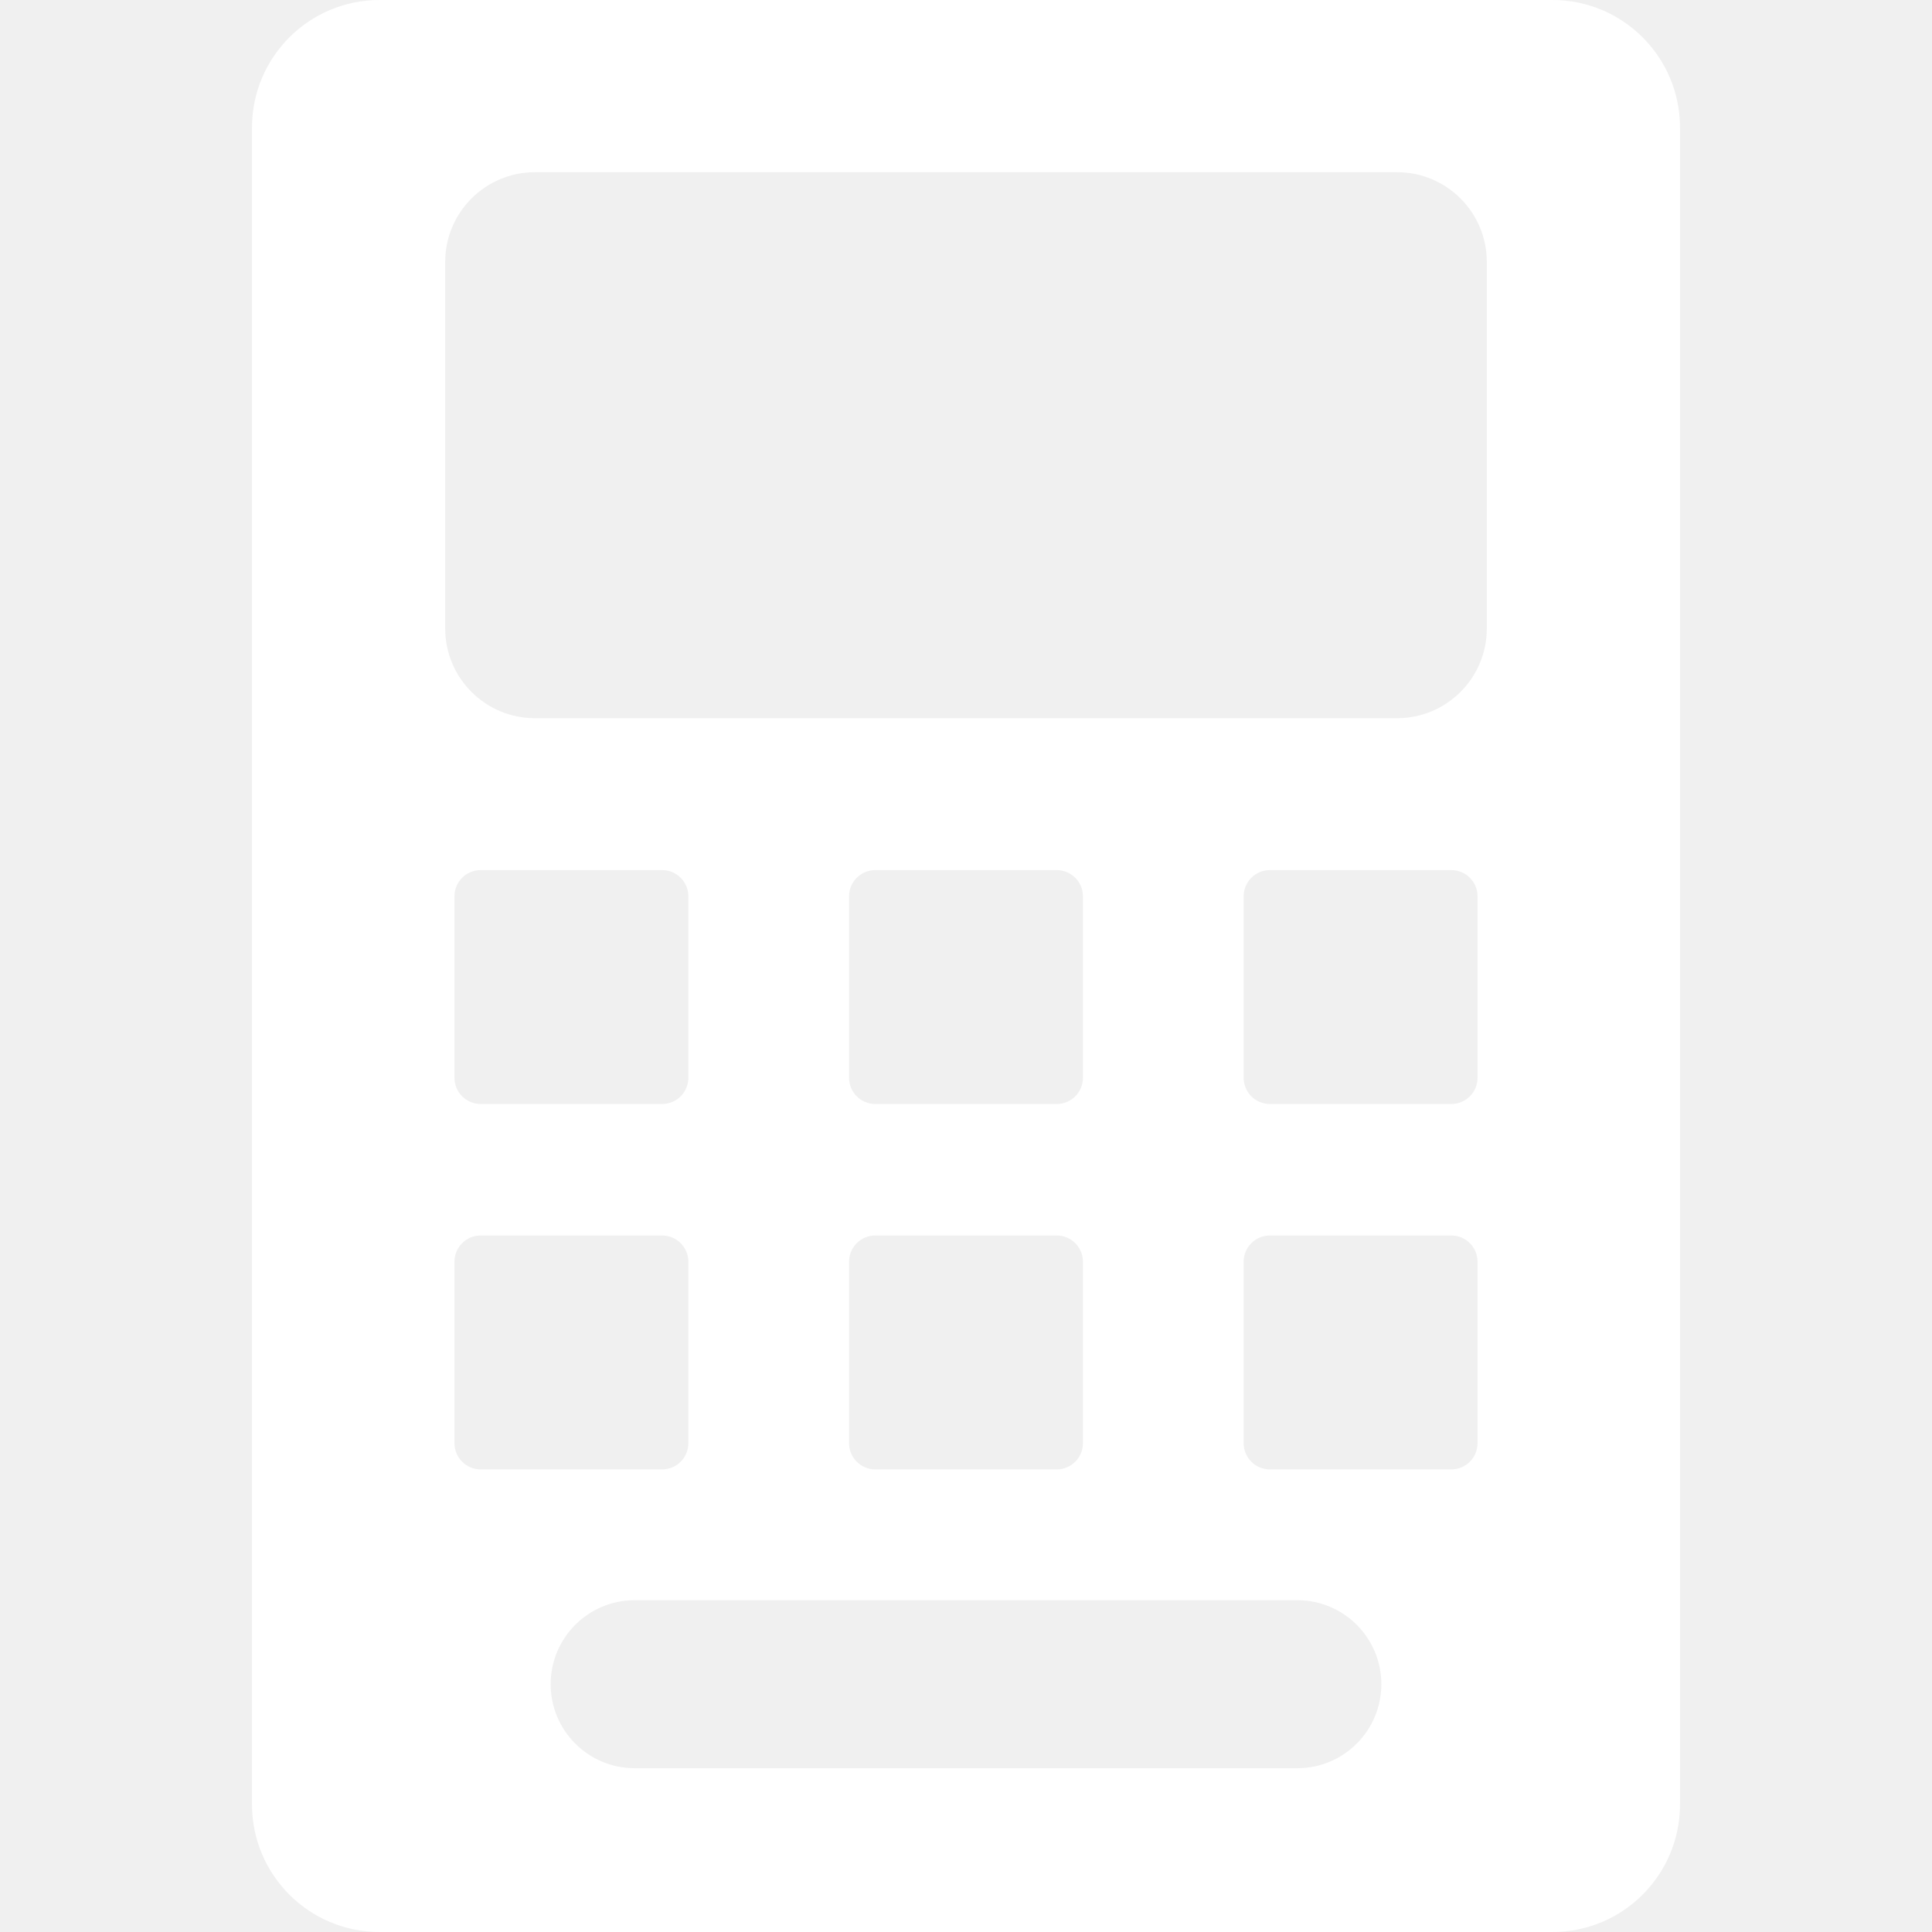
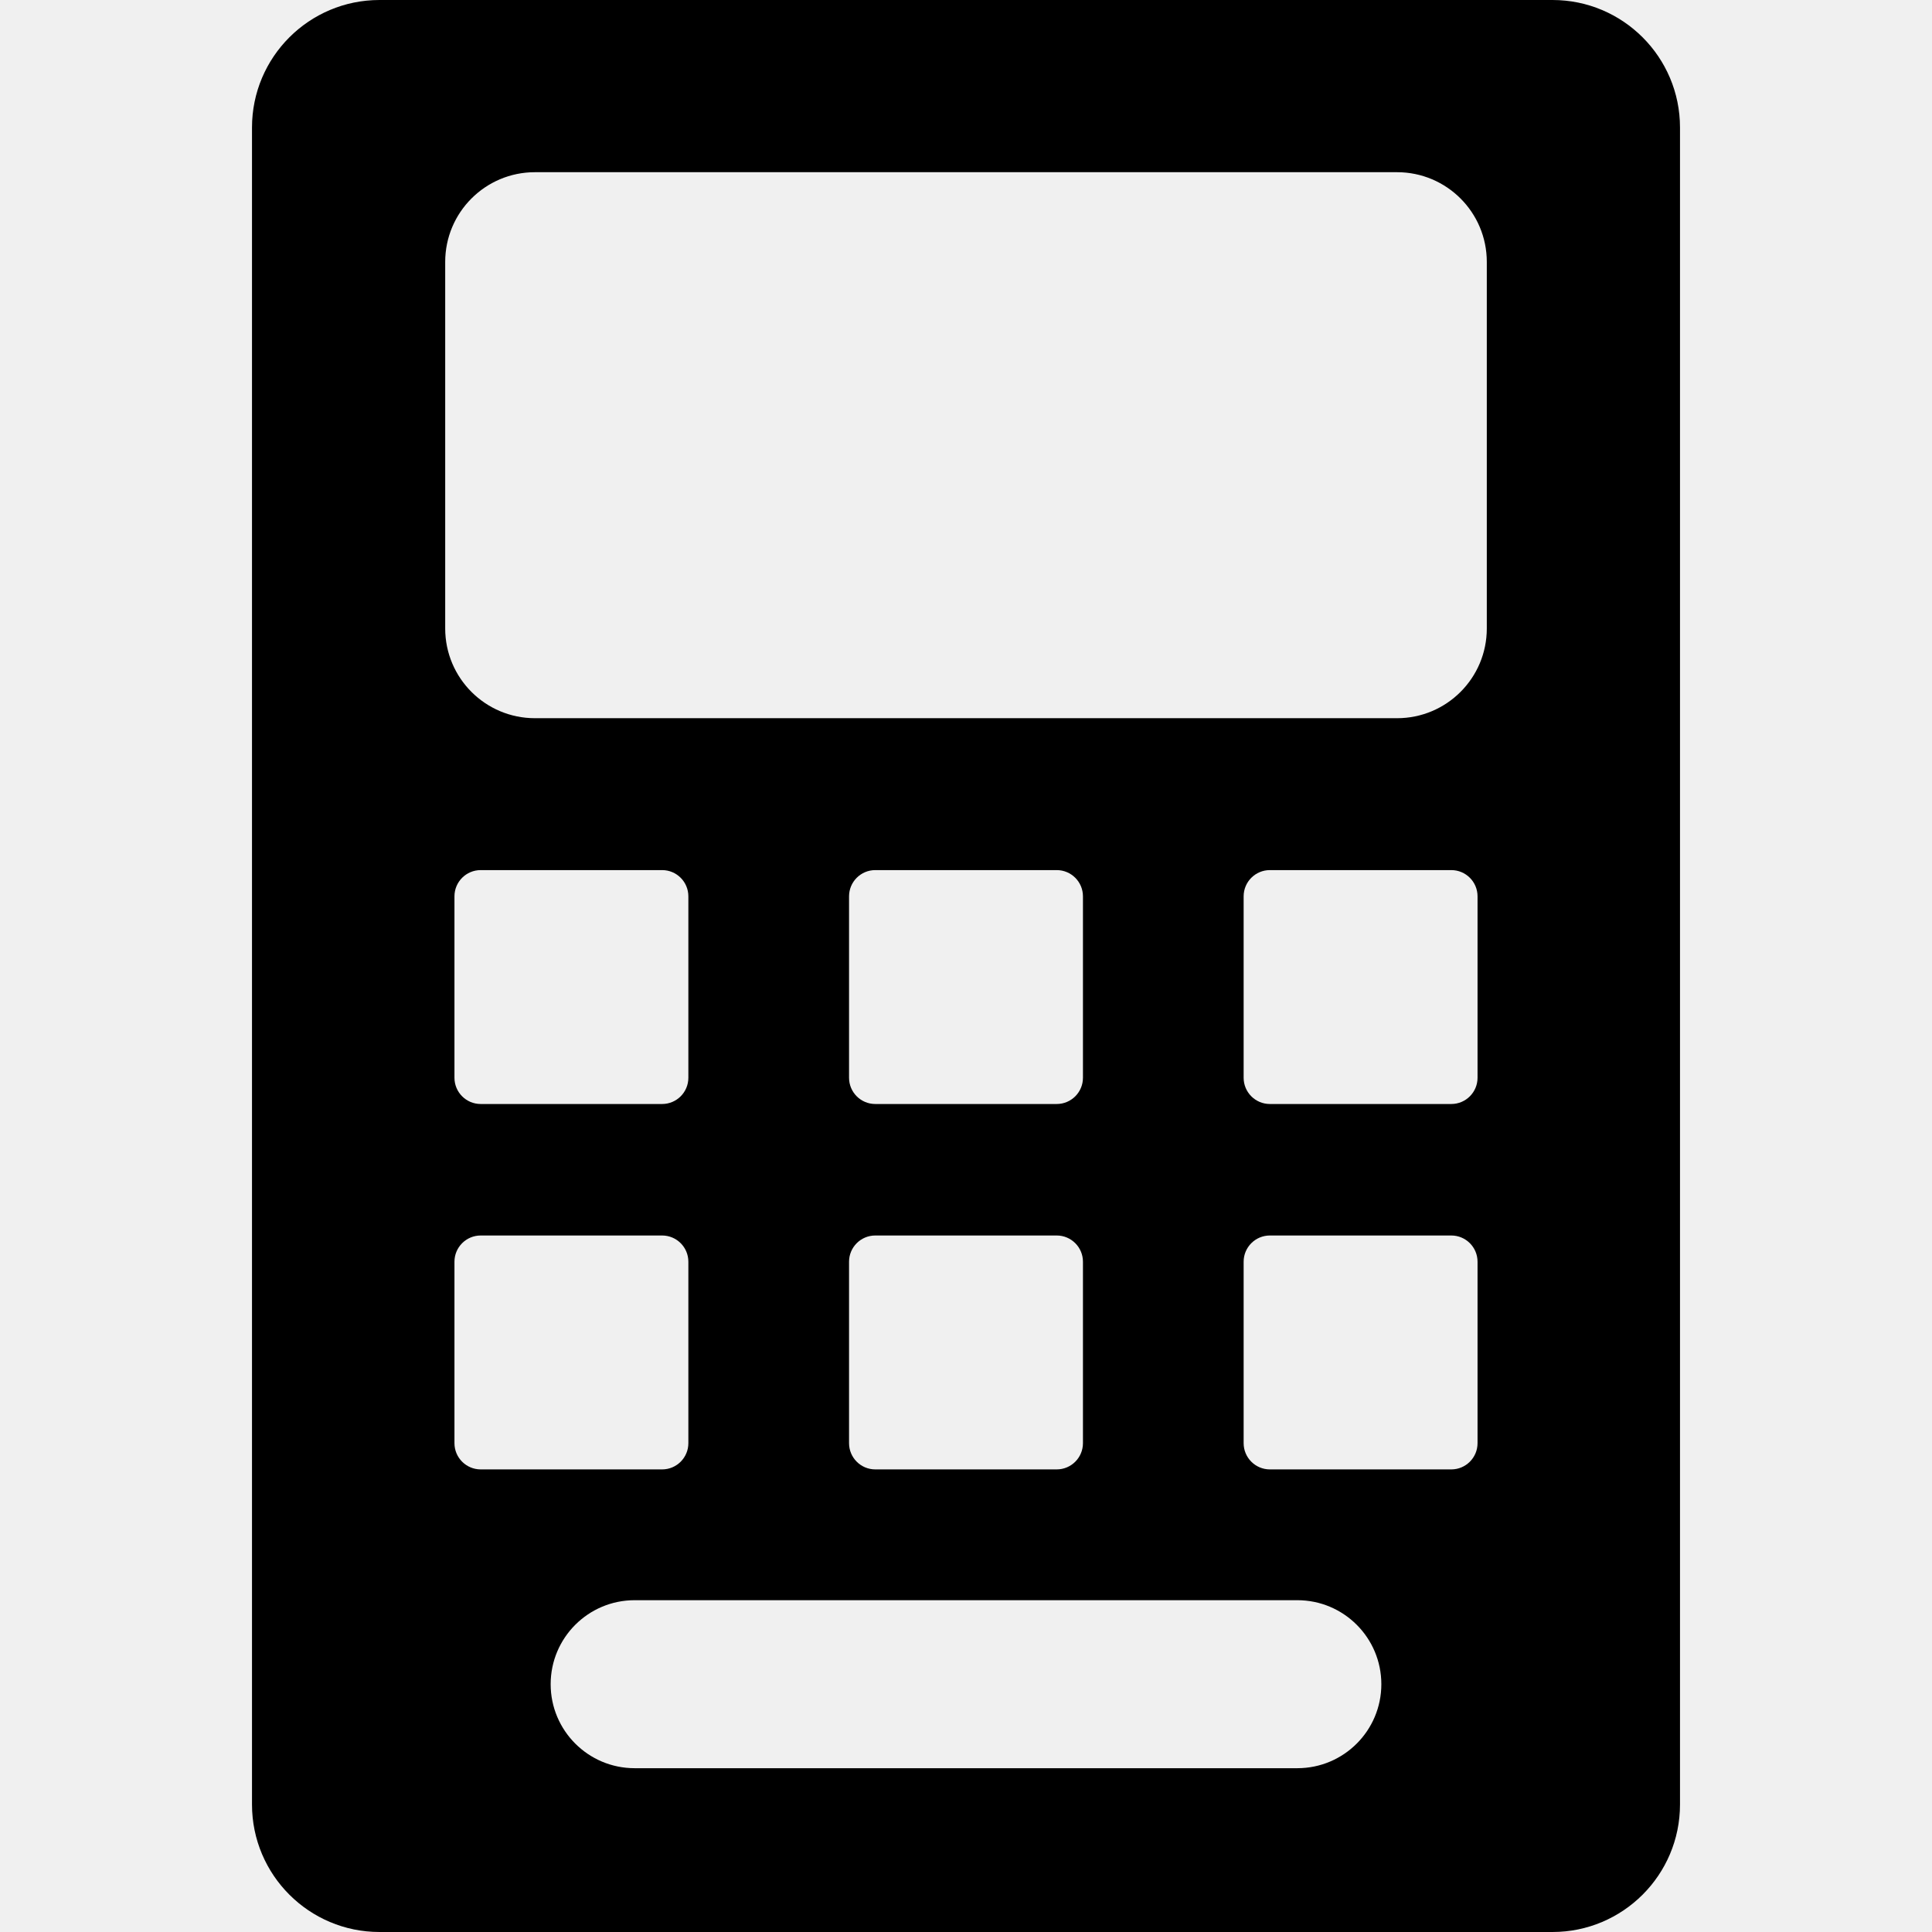
<svg xmlns="http://www.w3.org/2000/svg" version="1.1" id="Layer_1" x="0px" y="0px" viewBox="0 0 460 460" style="enable-background:new 0 0 460 460;" xml:space="preserve">
  <style type="text/css" id="style55">
    .white {
      fill: #fff;
    }
  </style>
  <g id="XMLID_241_">
    <g>
-       <path class="white" d="M369.635,0H90.365C73.595,0,60,13.595,60,30.365v399.27C60,446.405,73.595,460,90.365,460h279.27    c16.77,0,30.365-13.595,30.365-30.365V30.365C400,13.595,386.405,0,369.635,0z M108.204,343.61v-43.196    c0-3.451,2.797-6.248,6.248-6.248h43.196c3.451,0,6.248,2.797,6.248,6.248v43.196c0,3.451-2.797,6.248-6.248,6.248h-43.196    C111.001,349.858,108.204,347.06,108.204,343.61z M108.204,256.61v-43.196c0-3.451,2.797-6.248,6.248-6.248h43.196    c3.451,0,6.248,2.797,6.248,6.248v43.196c0,3.451-2.797,6.248-6.248,6.248h-43.196C111.001,262.858,108.204,260.06,108.204,256.61    z M308.891,421H151.109c-11.046,0-20-8.954-20-20c0-11.046,8.954-20,20-20h157.782c11.046,0,20,8.954,20,20    C328.891,412.046,319.937,421,308.891,421z M208.402,294.165h43.196c3.451,0,6.248,2.797,6.248,6.248v43.196    c0,3.451-2.797,6.248-6.248,6.248h-43.196c-3.451,0-6.248-2.797-6.248-6.248v-43.196    C202.154,296.963,204.951,294.165,208.402,294.165z M202.154,256.61v-43.196c0-3.451,2.797-6.248,6.248-6.248h43.196    c3.451,0,6.248,2.797,6.248,6.248v43.196c0,3.451-2.797,6.248-6.248,6.248h-43.196C204.951,262.858,202.154,260.06,202.154,256.61    z M345.548,349.858h-43.196c-3.451,0-6.248-2.797-6.248-6.248v-43.196c0-3.451,2.797-6.248,6.248-6.248h43.196    c3.451,0,6.248,2.797,6.248,6.248v43.196h0C351.796,347.061,348.999,349.858,345.548,349.858z M345.548,262.858h-43.196    c-3.451,0-6.248-2.797-6.248-6.248v-43.196c0-3.451,2.797-6.248,6.248-6.248h43.196c3.451,0,6.248,2.797,6.248,6.248v43.196h0    C351.796,260.061,348.999,262.858,345.548,262.858z M354,149.637c0,11.799-9.565,21.363-21.363,21.363H127.364    C115.565,171,106,161.435,106,149.637V62.363C106,50.565,115.565,41,127.364,41h205.273C344.435,41,354,50.565,354,62.363V149.637    z" />
+       <path className="white" d="M369.635,0H90.365C73.595,0,60,13.595,60,30.365v399.27C60,446.405,73.595,460,90.365,460h279.27    c16.77,0,30.365-13.595,30.365-30.365V30.365C400,13.595,386.405,0,369.635,0z M108.204,343.61v-43.196    c0-3.451,2.797-6.248,6.248-6.248h43.196c3.451,0,6.248,2.797,6.248,6.248v43.196c0,3.451-2.797,6.248-6.248,6.248h-43.196    C111.001,349.858,108.204,347.06,108.204,343.61z M108.204,256.61v-43.196c0-3.451,2.797-6.248,6.248-6.248h43.196    c3.451,0,6.248,2.797,6.248,6.248v43.196c0,3.451-2.797,6.248-6.248,6.248h-43.196C111.001,262.858,108.204,260.06,108.204,256.61    z M308.891,421H151.109c-11.046,0-20-8.954-20-20c0-11.046,8.954-20,20-20h157.782c11.046,0,20,8.954,20,20    C328.891,412.046,319.937,421,308.891,421z M208.402,294.165h43.196c3.451,0,6.248,2.797,6.248,6.248v43.196    c0,3.451-2.797,6.248-6.248,6.248h-43.196c-3.451,0-6.248-2.797-6.248-6.248v-43.196    C202.154,296.963,204.951,294.165,208.402,294.165z M202.154,256.61v-43.196c0-3.451,2.797-6.248,6.248-6.248h43.196    c3.451,0,6.248,2.797,6.248,6.248v43.196c0,3.451-2.797,6.248-6.248,6.248h-43.196C204.951,262.858,202.154,260.06,202.154,256.61    z M345.548,349.858h-43.196c-3.451,0-6.248-2.797-6.248-6.248v-43.196c0-3.451,2.797-6.248,6.248-6.248h43.196    c3.451,0,6.248,2.797,6.248,6.248v43.196h0C351.796,347.061,348.999,349.858,345.548,349.858z M345.548,262.858h-43.196    c-3.451,0-6.248-2.797-6.248-6.248v-43.196c0-3.451,2.797-6.248,6.248-6.248h43.196c3.451,0,6.248,2.797,6.248,6.248v43.196h0    C351.796,260.061,348.999,262.858,345.548,262.858z M354,149.637c0,11.799-9.565,21.363-21.363,21.363H127.364    C115.565,171,106,161.435,106,149.637V62.363C106,50.565,115.565,41,127.364,41h205.273C344.435,41,354,50.565,354,62.363V149.637    z" />
    </g>
  </g>
  <g>
</g>
  <g>
</g>
  <g>
</g>
  <g>
</g>
  <g>
</g>
  <g>
</g>
  <g>
</g>
  <g>
</g>
  <g>
</g>
  <g>
</g>
  <g>
</g>
  <g>
</g>
  <g>
</g>
  <g>
</g>
  <g>
</g>
</svg>
